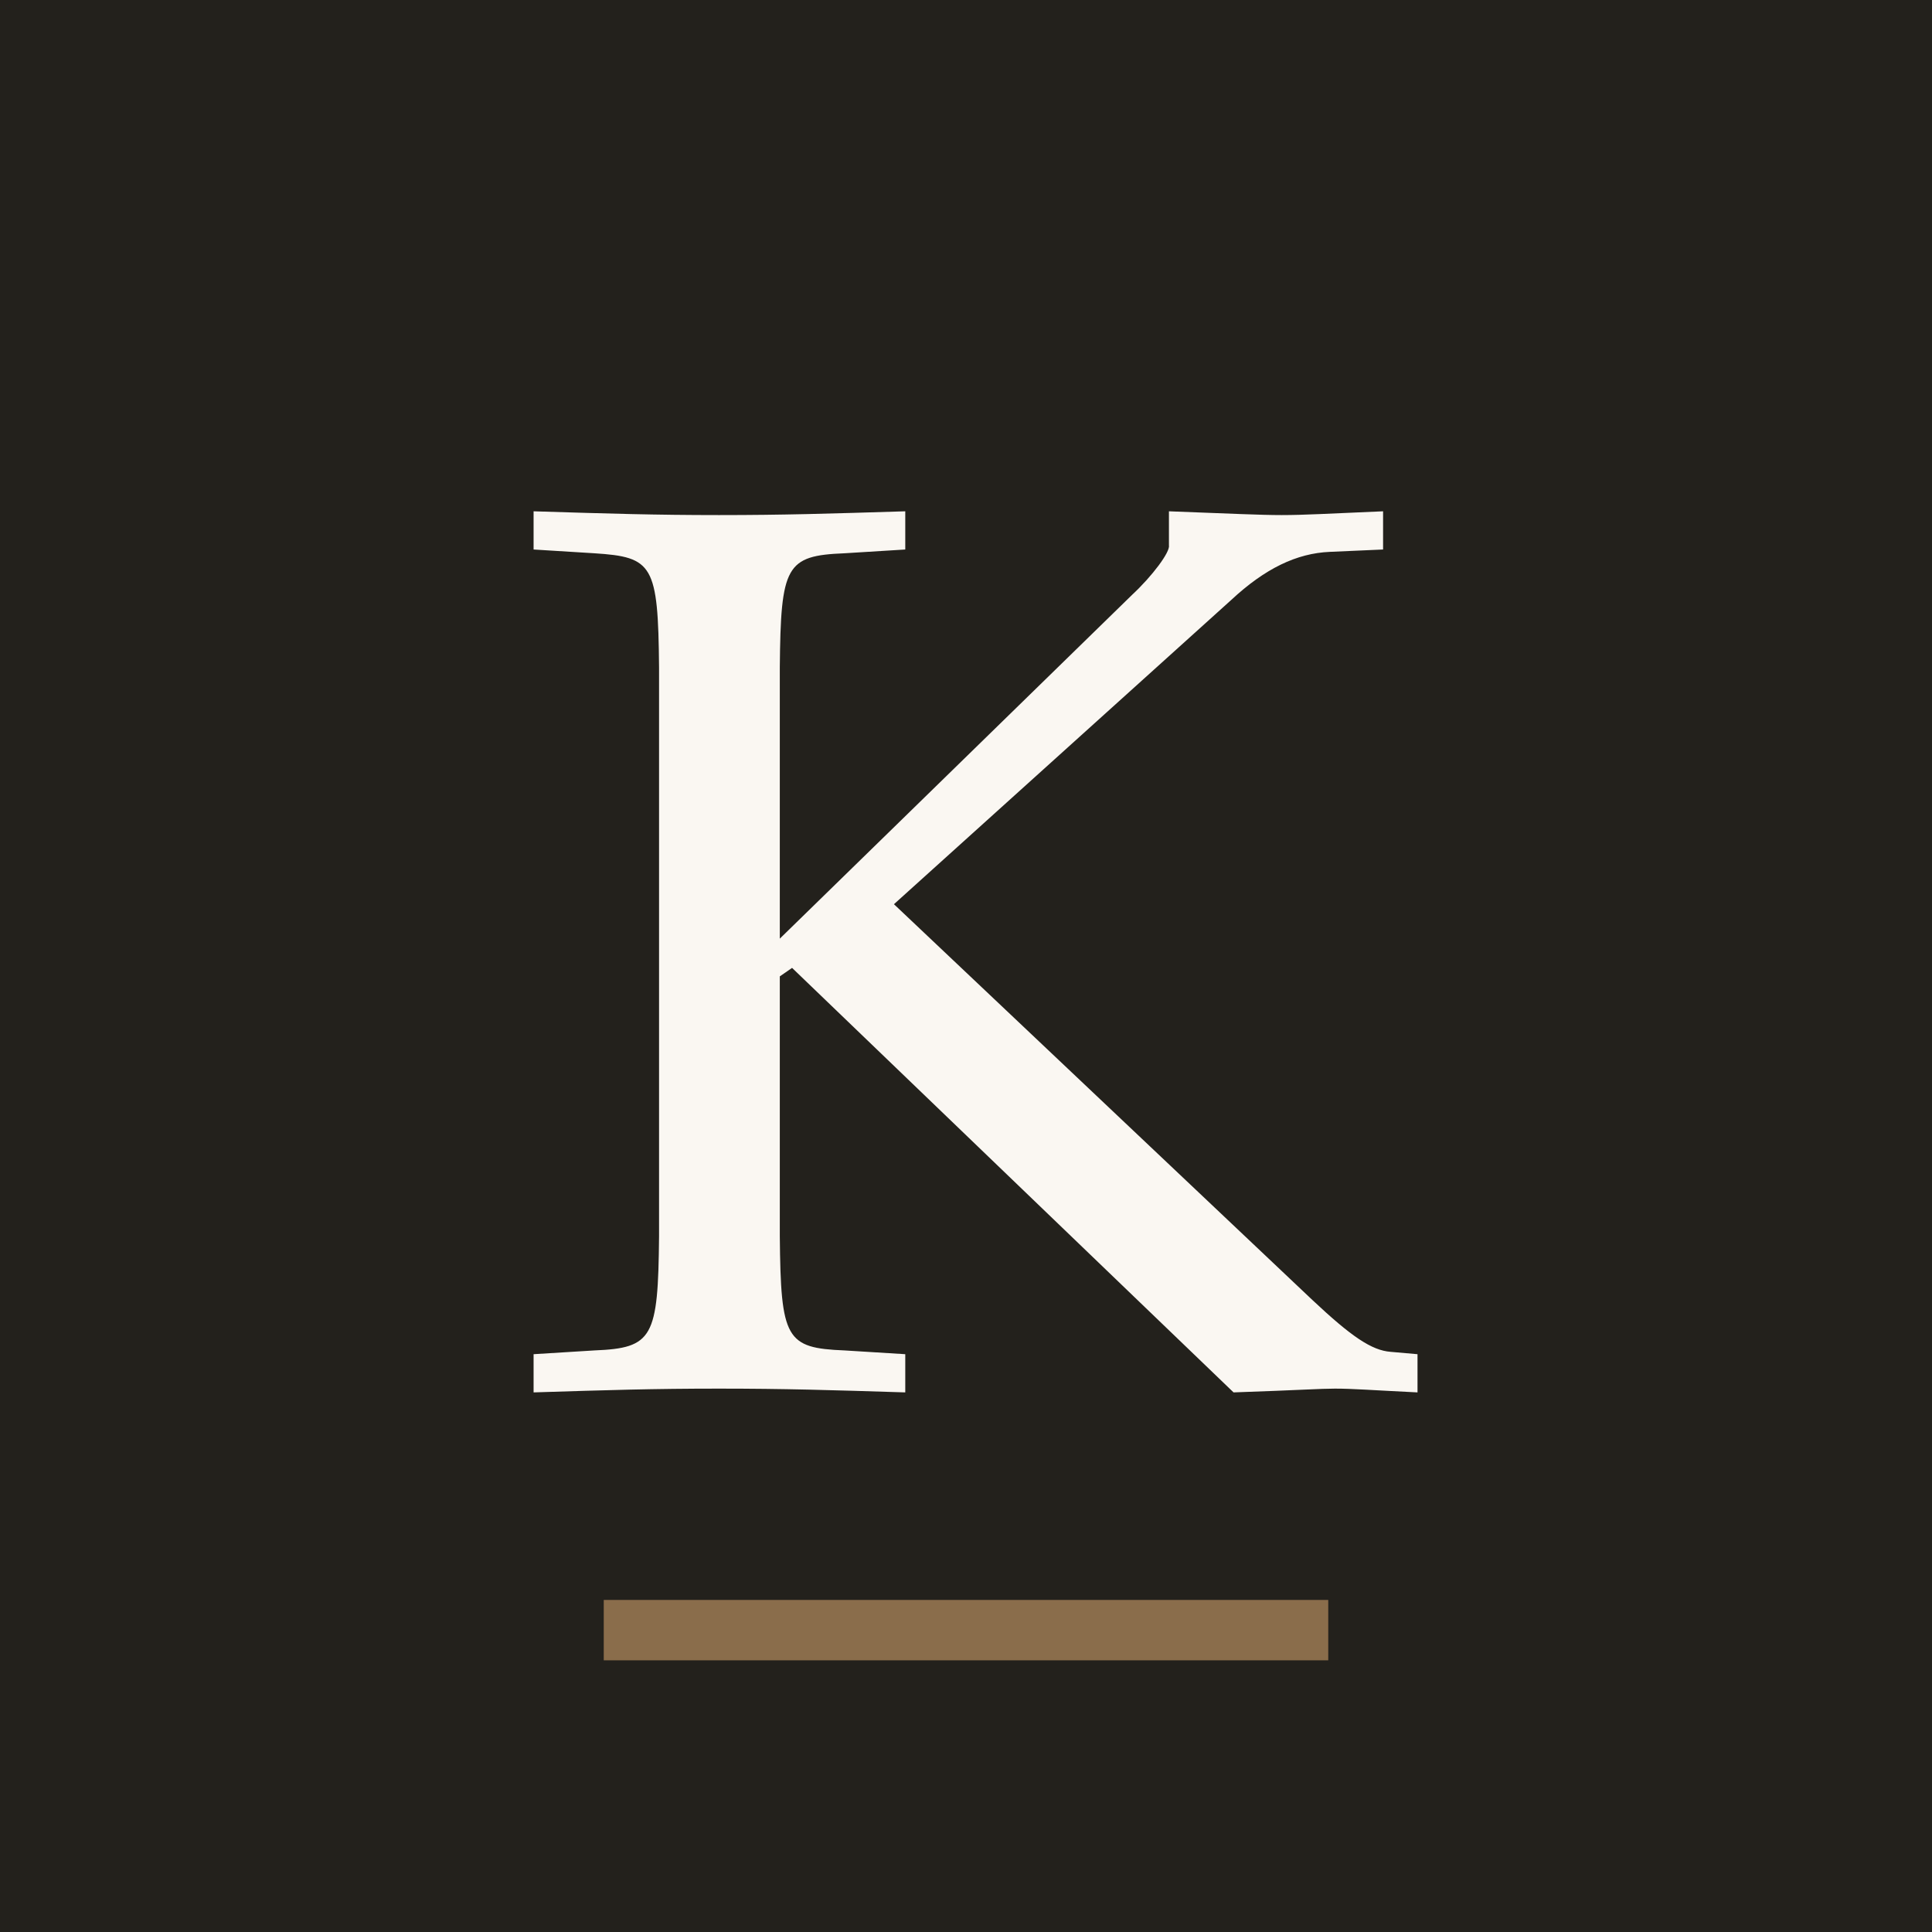
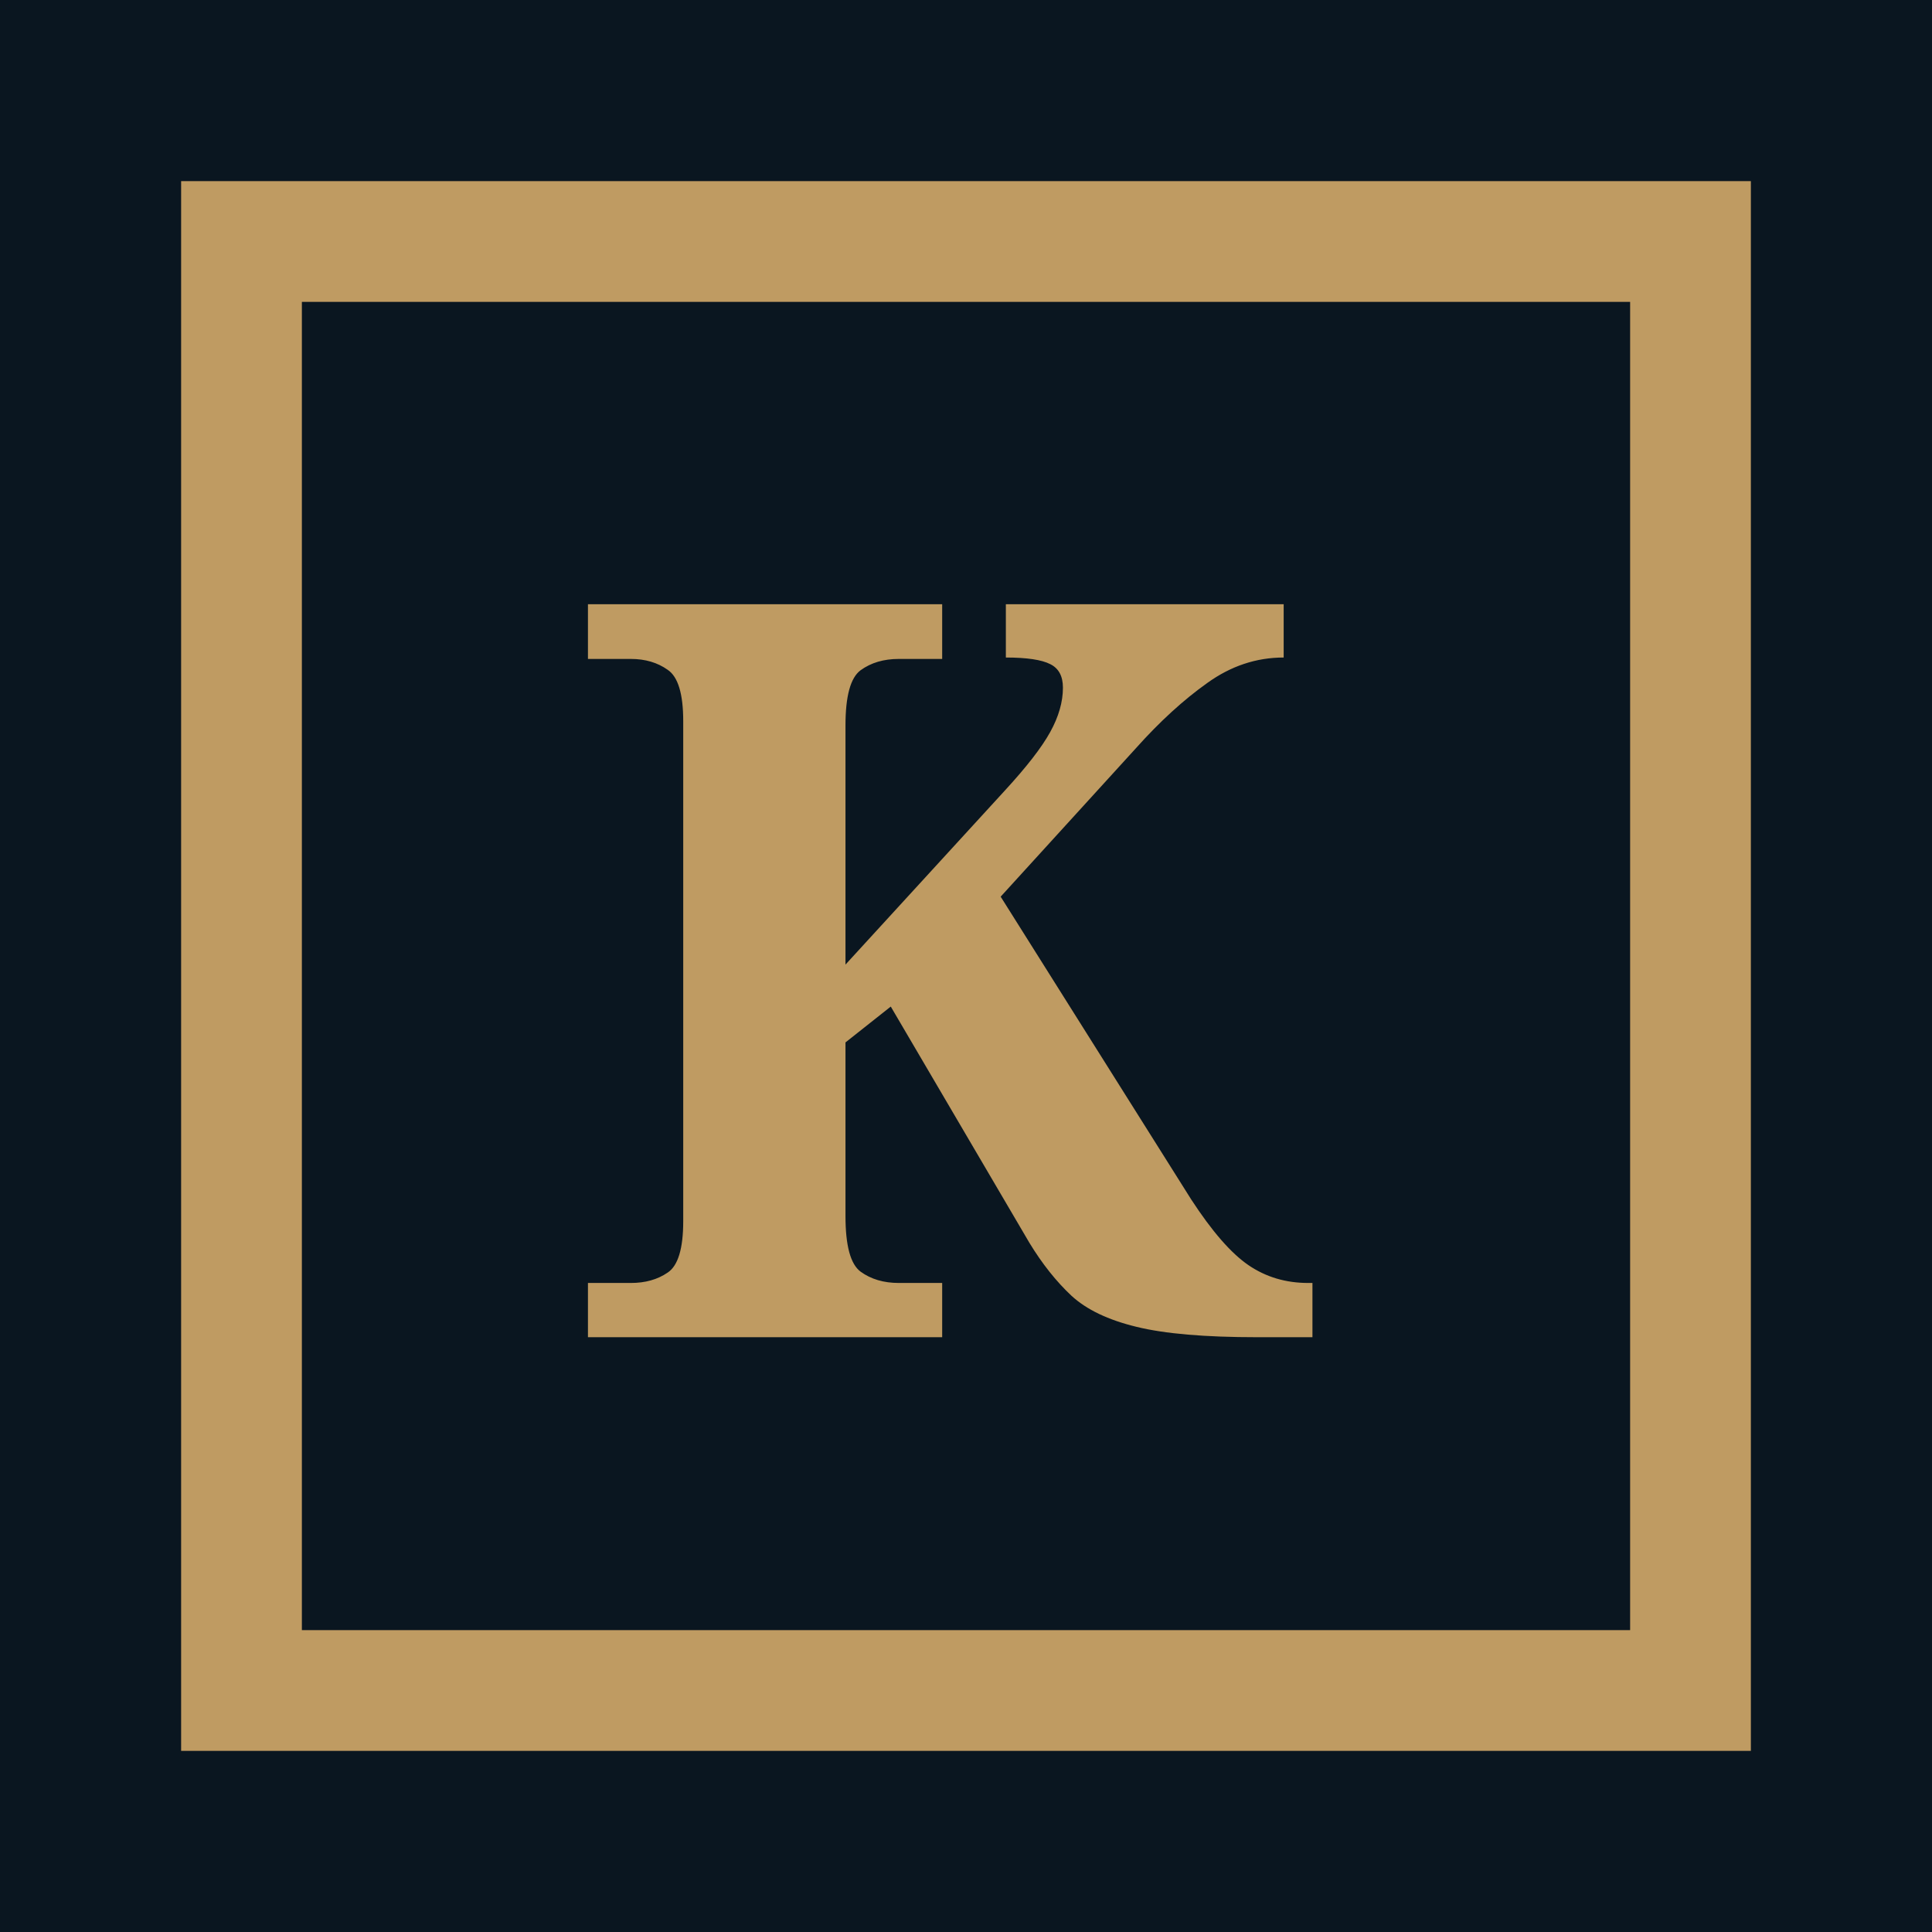
<svg xmlns="http://www.w3.org/2000/svg" viewBox="0 0 64 64">
-   <rect width="64" height="64" fill="#23211C" />
-   <text x="32" y="46" text-anchor="middle" font-family="Iowan Old Style, Palatino, Georgia, serif" font-size="42" font-weight="500" fill="#FAF7F2">K</text>
-   <rect x="20" y="53" width="24" height="2" fill="#8A6D4B" />
+   <rect width="64" height="64" fill="#0a1620" />
+   <rect x="8" y="8" width="48" height="48" fill="none" stroke="#bf9b62" stroke-width="4" />
+   <text x="31" y="44.3" text-anchor="middle" font-family="'Bodoni Moda', Didot, 'Bodoni 72', 'Bodoni MT', Georgia, serif" font-size="34" font-weight="600" fill="#bf9b62">K</text>
</svg>
